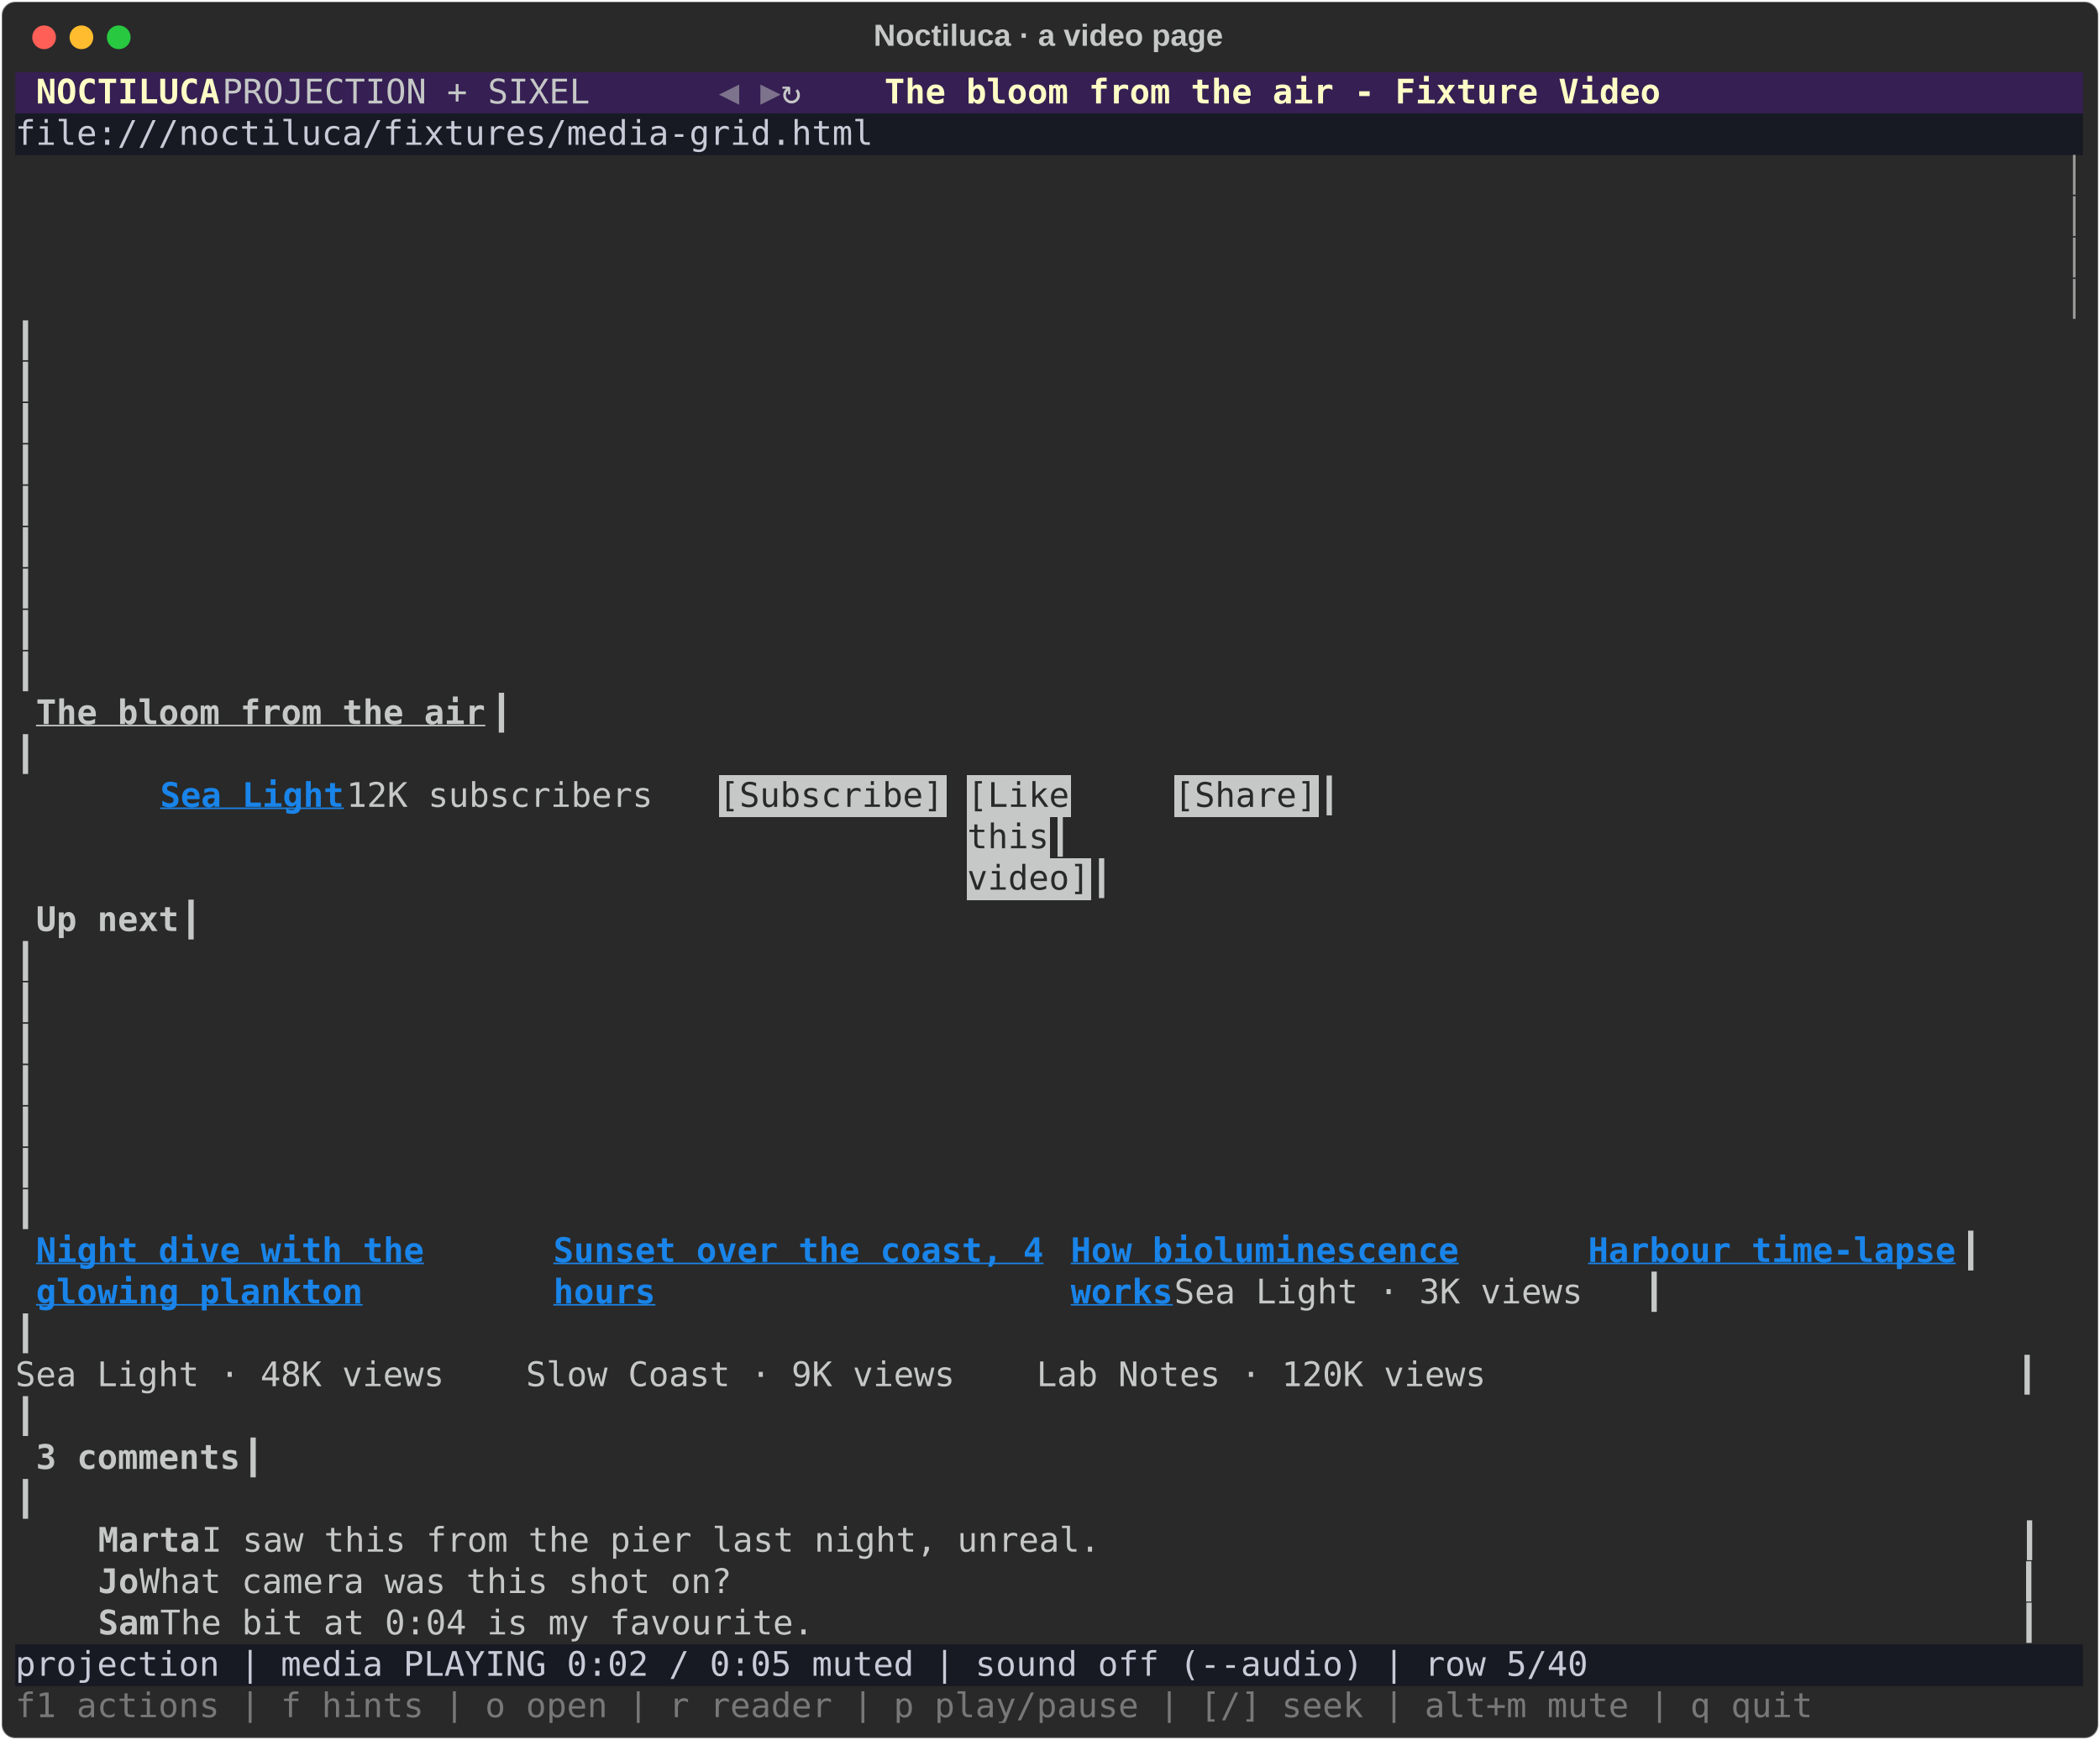
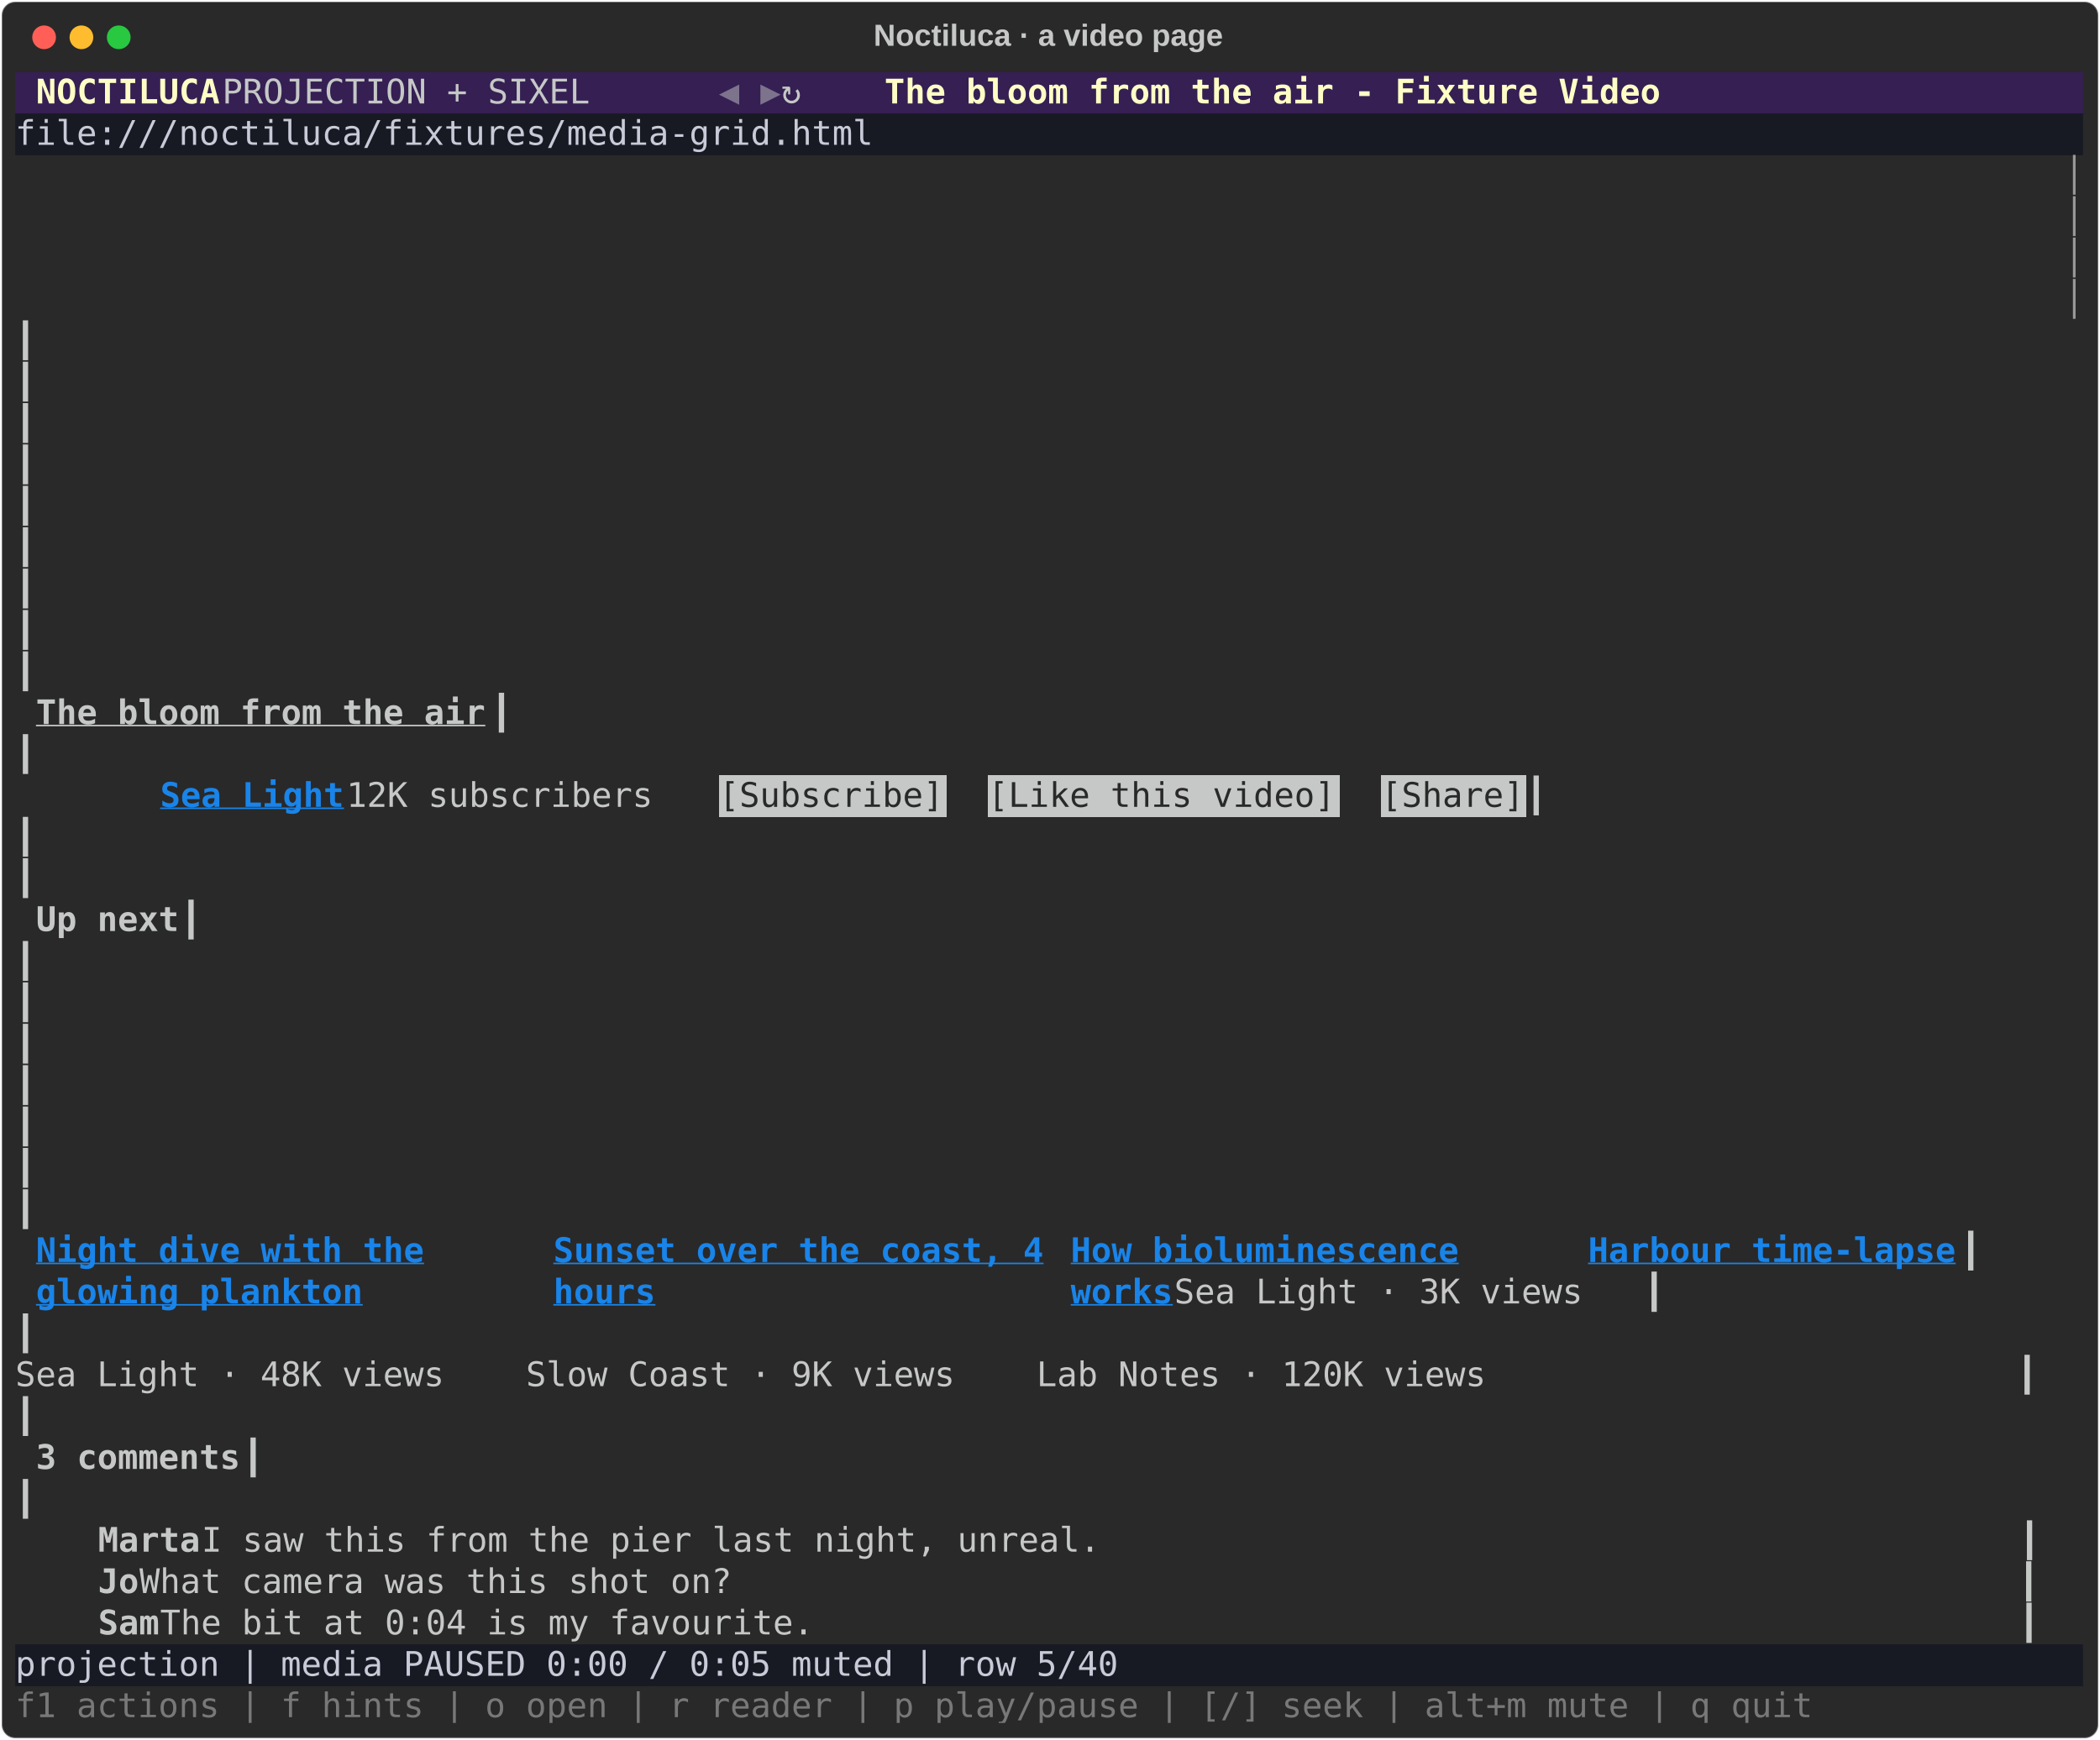
<svg xmlns="http://www.w3.org/2000/svg" class="rich-terminal" viewBox="0 0 1238 1026.0">
  <style>

    @font-face {
        font-family: "Fira Code";
        src: local("FiraCode-Regular"),
                url("https://cdnjs.cloudflare.com/ajax/libs/firacode/6.2.0/woff2/FiraCode-Regular.woff2") format("woff2"),
                url("https://cdnjs.cloudflare.com/ajax/libs/firacode/6.2.0/woff/FiraCode-Regular.woff") format("woff");
        font-style: normal;
        font-weight: 400;
    }
    @font-face {
        font-family: "Fira Code";
        src: local("FiraCode-Bold"),
                url("https://cdnjs.cloudflare.com/ajax/libs/firacode/6.2.0/woff2/FiraCode-Bold.woff2") format("woff2"),
                url("https://cdnjs.cloudflare.com/ajax/libs/firacode/6.2.0/woff/FiraCode-Bold.woff") format("woff");
        font-style: bold;
        font-weight: 700;
    }

    .rich-record-matrix {
        font-family: Fira Code, monospace;
        font-size: 20px;
        line-height: 24.4px;
        font-variant-east-asian: full-width;
    }

    .rich-record-title {
        font-size: 18px;
        font-weight: bold;
        font-family: arial;
    }

    .rich-record-r1 { fill: #c5c8c6 }
.rich-record-r2 { fill: #fdfdc5;font-weight: bold }
.rich-record-r3 { fill: #7d738c }
.rich-record-r4 { fill: #c8cbd7 }
.rich-record-r5 { fill: #9a9b99 }
.rich-record-r6 { fill: #c5c8c6;font-weight: bold;text-decoration: underline; }
.rich-record-r7 { fill: #1984e9;font-weight: bold;text-decoration: underline; }
.rich-record-r8 { fill: #292929 }
.rich-record-r9 { fill: #c5c8c6;font-weight: bold }
.rich-record-r10 { fill: #777877 }
    </style>
  <defs>
    <clipPath id="rich-record-clip-terminal">
      <rect x="0" y="0" width="1219.0" height="975.0" />
    </clipPath>
    <clipPath id="rich-record-line-0">
      <rect x="0" y="1.5" width="1220" height="24.65" />
    </clipPath>
    <clipPath id="rich-record-line-1">
      <rect x="0" y="25.9" width="1220" height="24.65" />
    </clipPath>
    <clipPath id="rich-record-line-2">
      <rect x="0" y="50.3" width="1220" height="24.65" />
    </clipPath>
    <clipPath id="rich-record-line-3">
      <rect x="0" y="74.7" width="1220" height="24.65" />
    </clipPath>
    <clipPath id="rich-record-line-4">
      <rect x="0" y="99.1" width="1220" height="24.65" />
    </clipPath>
    <clipPath id="rich-record-line-5">
      <rect x="0" y="123.5" width="1220" height="24.65" />
    </clipPath>
    <clipPath id="rich-record-line-6">
      <rect x="0" y="147.9" width="1220" height="24.65" />
    </clipPath>
    <clipPath id="rich-record-line-7">
      <rect x="0" y="172.3" width="1220" height="24.65" />
    </clipPath>
    <clipPath id="rich-record-line-8">
      <rect x="0" y="196.7" width="1220" height="24.65" />
    </clipPath>
    <clipPath id="rich-record-line-9">
      <rect x="0" y="221.1" width="1220" height="24.65" />
    </clipPath>
    <clipPath id="rich-record-line-10">
      <rect x="0" y="245.5" width="1220" height="24.65" />
    </clipPath>
    <clipPath id="rich-record-line-11">
      <rect x="0" y="269.9" width="1220" height="24.65" />
    </clipPath>
    <clipPath id="rich-record-line-12">
      <rect x="0" y="294.3" width="1220" height="24.65" />
    </clipPath>
    <clipPath id="rich-record-line-13">
      <rect x="0" y="318.7" width="1220" height="24.65" />
    </clipPath>
    <clipPath id="rich-record-line-14">
      <rect x="0" y="343.1" width="1220" height="24.65" />
    </clipPath>
    <clipPath id="rich-record-line-15">
      <rect x="0" y="367.5" width="1220" height="24.65" />
    </clipPath>
    <clipPath id="rich-record-line-16">
      <rect x="0" y="391.9" width="1220" height="24.65" />
    </clipPath>
    <clipPath id="rich-record-line-17">
      <rect x="0" y="416.3" width="1220" height="24.65" />
    </clipPath>
    <clipPath id="rich-record-line-18">
      <rect x="0" y="440.7" width="1220" height="24.65" />
    </clipPath>
    <clipPath id="rich-record-line-19">
      <rect x="0" y="465.1" width="1220" height="24.65" />
    </clipPath>
    <clipPath id="rich-record-line-20">
      <rect x="0" y="489.5" width="1220" height="24.65" />
    </clipPath>
    <clipPath id="rich-record-line-21">
      <rect x="0" y="513.9" width="1220" height="24.65" />
    </clipPath>
    <clipPath id="rich-record-line-22">
      <rect x="0" y="538.3" width="1220" height="24.65" />
    </clipPath>
    <clipPath id="rich-record-line-23">
      <rect x="0" y="562.7" width="1220" height="24.65" />
    </clipPath>
    <clipPath id="rich-record-line-24">
      <rect x="0" y="587.1" width="1220" height="24.65" />
    </clipPath>
    <clipPath id="rich-record-line-25">
      <rect x="0" y="611.5" width="1220" height="24.65" />
    </clipPath>
    <clipPath id="rich-record-line-26">
      <rect x="0" y="635.9" width="1220" height="24.65" />
    </clipPath>
    <clipPath id="rich-record-line-27">
      <rect x="0" y="660.3" width="1220" height="24.65" />
    </clipPath>
    <clipPath id="rich-record-line-28">
      <rect x="0" y="684.7" width="1220" height="24.65" />
    </clipPath>
    <clipPath id="rich-record-line-29">
      <rect x="0" y="709.1" width="1220" height="24.65" />
    </clipPath>
    <clipPath id="rich-record-line-30">
      <rect x="0" y="733.5" width="1220" height="24.65" />
    </clipPath>
    <clipPath id="rich-record-line-31">
      <rect x="0" y="757.9" width="1220" height="24.65" />
    </clipPath>
    <clipPath id="rich-record-line-32">
      <rect x="0" y="782.3" width="1220" height="24.65" />
    </clipPath>
    <clipPath id="rich-record-line-33">
      <rect x="0" y="806.7" width="1220" height="24.65" />
    </clipPath>
    <clipPath id="rich-record-line-34">
      <rect x="0" y="831.1" width="1220" height="24.65" />
    </clipPath>
    <clipPath id="rich-record-line-35">
      <rect x="0" y="855.5" width="1220" height="24.65" />
    </clipPath>
    <clipPath id="rich-record-line-36">
      <rect x="0" y="879.9" width="1220" height="24.65" />
    </clipPath>
    <clipPath id="rich-record-line-37">
      <rect x="0" y="904.3" width="1220" height="24.65" />
    </clipPath>
    <clipPath id="rich-record-line-38">
      <rect x="0" y="928.7" width="1220" height="24.65" />
    </clipPath>
  </defs>
  <rect fill="#292929" stroke="rgba(255,255,255,0.35)" stroke-width="1" x="1" y="1" width="1236" height="1024" rx="8" />
  <text class="rich-record-title" fill="#c5c8c6" text-anchor="middle" x="618" y="27">Noctiluca · a video page</text>
  <g transform="translate(26,22)">
    <circle cx="0" cy="0" r="7" fill="#ff5f57" />
    <circle cx="22" cy="0" r="7" fill="#febc2e" />
    <circle cx="44" cy="0" r="7" fill="#28c840" />
  </g>
  <g transform="translate(9, 41)" clip-path="url(#rich-record-clip-terminal)">
    <rect fill="#351f53" x="0" y="1.5" width="12.2" height="24.65" shape-rendering="crispEdges" />
    <rect fill="#351f53" x="12.2" y="1.5" width="109.8" height="24.65" shape-rendering="crispEdges" />
    <rect fill="#351f53" x="122" y="1.5" width="292.8" height="24.65" shape-rendering="crispEdges" />
    <rect fill="#351f53" x="414.8" y="1.5" width="12.2" height="24.65" shape-rendering="crispEdges" />
    <rect fill="#351f53" x="427" y="1.5" width="12.2" height="24.65" shape-rendering="crispEdges" />
    <rect fill="#351f53" x="439.2" y="1.5" width="12.2" height="24.65" shape-rendering="crispEdges" />
    <rect fill="#351f53" x="451.4" y="1.5" width="61" height="24.65" shape-rendering="crispEdges" />
    <rect fill="#351f53" x="512.4" y="1.5" width="463.6" height="24.65" shape-rendering="crispEdges" />
    <rect fill="#351f53" x="976" y="1.5" width="244" height="24.65" shape-rendering="crispEdges" />
    <rect fill="#181a23" x="0" y="25.9" width="1220" height="24.65" shape-rendering="crispEdges" />
    <rect fill="#c5c8c6" x="414.8" y="416.3" width="134.2" height="24.65" shape-rendering="crispEdges" />
-     <rect fill="#c5c8c6" x="561.2" y="416.3" width="61" height="24.65" shape-rendering="crispEdges" />
-     <rect fill="#c5c8c6" x="683.2" y="416.3" width="85.4" height="24.65" shape-rendering="crispEdges" />
-     <rect fill="#c5c8c6" x="561.2" y="440.7" width="48.8" height="24.65" shape-rendering="crispEdges" />
-     <rect fill="#c5c8c6" x="561.2" y="465.1" width="73.2" height="24.65" shape-rendering="crispEdges" />
+     <rect fill="#c5c8c6" x="573.4" y="416.3" width="207.4" height="24.65" shape-rendering="crispEdges" />
+     <rect fill="#c5c8c6" x="805.2" y="416.3" width="85.4" height="24.65" shape-rendering="crispEdges" />
    <rect fill="#181a23" x="0" y="928.7" width="1220" height="24.65" shape-rendering="crispEdges" />
    <g class="rich-record-matrix">
      <text class="rich-record-r2" x="12.2" y="20" textLength="109.8" clip-path="url(#rich-record-line-0)">NOCTILUCA</text>
      <text class="rich-record-r1" x="122" y="20" textLength="292.8" clip-path="url(#rich-record-line-0)">   PROJECTION + SIXEL   </text>
      <text class="rich-record-r3" x="414.8" y="20" textLength="12.2" clip-path="url(#rich-record-line-0)">◀</text>
      <text class="rich-record-r3" x="439.2" y="20" textLength="12.2" clip-path="url(#rich-record-line-0)">▶</text>
      <text class="rich-record-r1" x="451.4" y="20" textLength="61" clip-path="url(#rich-record-line-0)"> ↻   </text>
      <text class="rich-record-r2" x="512.4" y="20" textLength="463.6" clip-path="url(#rich-record-line-0)">The bloom from the air - Fixture Video</text>
      <text class="rich-record-r1" x="1220" y="20" textLength="12.2" clip-path="url(#rich-record-line-0)">
</text>
      <text class="rich-record-r4" x="0" y="44.4" textLength="1220" clip-path="url(#rich-record-line-1)"> file:///noctiluca/fixtures/media-grid.html                                                         </text>
      <text class="rich-record-r1" x="1220" y="44.4" textLength="12.2" clip-path="url(#rich-record-line-1)">
</text>
      <text class="rich-record-r5" x="1207.8" y="68.8" textLength="12.2" clip-path="url(#rich-record-line-2)">│</text>
      <text class="rich-record-r1" x="1220" y="68.8" textLength="12.2" clip-path="url(#rich-record-line-2)">
</text>
      <text class="rich-record-r5" x="1207.8" y="93.2" textLength="12.2" clip-path="url(#rich-record-line-3)">│</text>
      <text class="rich-record-r1" x="1220" y="93.2" textLength="12.2" clip-path="url(#rich-record-line-3)">
</text>
      <text class="rich-record-r5" x="1207.8" y="117.6" textLength="12.2" clip-path="url(#rich-record-line-4)">│</text>
      <text class="rich-record-r1" x="1220" y="117.6" textLength="12.2" clip-path="url(#rich-record-line-4)">
</text>
      <text class="rich-record-r5" x="1207.8" y="142" textLength="12.2" clip-path="url(#rich-record-line-5)">│</text>
      <text class="rich-record-r1" x="1220" y="142" textLength="12.2" clip-path="url(#rich-record-line-5)">
</text>
      <text class="rich-record-r1" x="0" y="166.4" textLength="1220" clip-path="url(#rich-record-line-6)">                                                                                                   ┃</text>
      <text class="rich-record-r1" x="1220" y="166.4" textLength="12.2" clip-path="url(#rich-record-line-6)">
</text>
      <text class="rich-record-r1" x="0" y="190.8" textLength="1220" clip-path="url(#rich-record-line-7)">                                                                                                   ┃</text>
      <text class="rich-record-r1" x="1220" y="190.8" textLength="12.2" clip-path="url(#rich-record-line-7)">
</text>
      <text class="rich-record-r1" x="0" y="215.2" textLength="1220" clip-path="url(#rich-record-line-8)">                                                                                                   ┃</text>
      <text class="rich-record-r1" x="1220" y="215.2" textLength="12.2" clip-path="url(#rich-record-line-8)">
</text>
      <text class="rich-record-r1" x="0" y="239.6" textLength="1220" clip-path="url(#rich-record-line-9)">                                                                                                   ┃</text>
      <text class="rich-record-r1" x="1220" y="239.6" textLength="12.2" clip-path="url(#rich-record-line-9)">
</text>
      <text class="rich-record-r1" x="0" y="264" textLength="1220" clip-path="url(#rich-record-line-10)">                                                                                                   ┃</text>
      <text class="rich-record-r1" x="1220" y="264" textLength="12.2" clip-path="url(#rich-record-line-10)">
</text>
      <text class="rich-record-r1" x="0" y="288.4" textLength="1220" clip-path="url(#rich-record-line-11)">                                                                                                   ┃</text>
      <text class="rich-record-r1" x="1220" y="288.4" textLength="12.2" clip-path="url(#rich-record-line-11)">
</text>
      <text class="rich-record-r1" x="0" y="312.8" textLength="1220" clip-path="url(#rich-record-line-12)">                                                                                                   ┃</text>
      <text class="rich-record-r1" x="1220" y="312.8" textLength="12.2" clip-path="url(#rich-record-line-12)">
</text>
      <text class="rich-record-r1" x="0" y="337.2" textLength="1220" clip-path="url(#rich-record-line-13)">                                                                                                   ┃</text>
      <text class="rich-record-r1" x="1220" y="337.2" textLength="12.2" clip-path="url(#rich-record-line-13)">
</text>
      <text class="rich-record-r1" x="0" y="361.6" textLength="1220" clip-path="url(#rich-record-line-14)">                                                                                                   ┃</text>
      <text class="rich-record-r1" x="1220" y="361.6" textLength="12.2" clip-path="url(#rich-record-line-14)">
</text>
      <text class="rich-record-r6" x="12.2" y="386" textLength="268.4" clip-path="url(#rich-record-line-15)">The bloom from the air</text>
      <text class="rich-record-r1" x="280.6" y="386" textLength="939.4" clip-path="url(#rich-record-line-15)">                                                                            ┃</text>
      <text class="rich-record-r1" x="1220" y="386" textLength="12.2" clip-path="url(#rich-record-line-15)">
</text>
      <text class="rich-record-r1" x="0" y="410.4" textLength="1220" clip-path="url(#rich-record-line-16)">                                                                                                   ┃</text>
      <text class="rich-record-r1" x="1220" y="410.4" textLength="12.2" clip-path="url(#rich-record-line-16)">
</text>
      <text class="rich-record-r7" x="85.4" y="434.8" textLength="109.8" clip-path="url(#rich-record-line-17)">Sea Light</text>
      <text class="rich-record-r1" x="195.2" y="434.8" textLength="219.6" clip-path="url(#rich-record-line-17)">  12K subscribers </text>
      <text class="rich-record-r8" x="414.8" y="434.8" textLength="134.2" clip-path="url(#rich-record-line-17)">[Subscribe]</text>
-       <text class="rich-record-r8" x="561.2" y="434.8" textLength="61" clip-path="url(#rich-record-line-17)">[Like</text>
-       <text class="rich-record-r8" x="683.2" y="434.8" textLength="85.4" clip-path="url(#rich-record-line-17)">[Share]</text>
-       <text class="rich-record-r1" x="768.6" y="434.8" textLength="451.4" clip-path="url(#rich-record-line-17)">                                    ┃</text>
+       <text class="rich-record-r8" x="573.4" y="434.8" textLength="207.4" clip-path="url(#rich-record-line-17)">[Like this video]</text>
+       <text class="rich-record-r8" x="805.2" y="434.8" textLength="85.4" clip-path="url(#rich-record-line-17)">[Share]</text>
+       <text class="rich-record-r1" x="890.6" y="434.8" textLength="329.4" clip-path="url(#rich-record-line-17)">                          ┃</text>
      <text class="rich-record-r1" x="1220" y="434.8" textLength="12.2" clip-path="url(#rich-record-line-17)">
</text>
-       <text class="rich-record-r8" x="561.2" y="459.2" textLength="48.8" clip-path="url(#rich-record-line-18)">this</text>
-       <text class="rich-record-r1" x="610" y="459.2" textLength="610" clip-path="url(#rich-record-line-18)">                                                 ┃</text>
+       <text class="rich-record-r1" x="0" y="459.2" textLength="1220" clip-path="url(#rich-record-line-18)">                                                                                                   ┃</text>
      <text class="rich-record-r1" x="1220" y="459.2" textLength="12.2" clip-path="url(#rich-record-line-18)">
</text>
-       <text class="rich-record-r8" x="561.2" y="483.6" textLength="73.2" clip-path="url(#rich-record-line-19)">video]</text>
-       <text class="rich-record-r1" x="634.4" y="483.6" textLength="585.6" clip-path="url(#rich-record-line-19)">                                               ┃</text>
+       <text class="rich-record-r1" x="0" y="483.6" textLength="1220" clip-path="url(#rich-record-line-19)">                                                                                                   ┃</text>
      <text class="rich-record-r1" x="1220" y="483.6" textLength="12.2" clip-path="url(#rich-record-line-19)">
</text>
      <text class="rich-record-r9" x="12.2" y="508" textLength="85.4" clip-path="url(#rich-record-line-20)">Up next</text>
      <text class="rich-record-r1" x="97.6" y="508" textLength="1122.4" clip-path="url(#rich-record-line-20)">                                                                                           ┃</text>
      <text class="rich-record-r1" x="1220" y="508" textLength="12.2" clip-path="url(#rich-record-line-20)">
</text>
      <text class="rich-record-r1" x="0" y="532.4" textLength="1220" clip-path="url(#rich-record-line-21)">                                                                                                   ┃</text>
      <text class="rich-record-r1" x="1220" y="532.4" textLength="12.2" clip-path="url(#rich-record-line-21)">
</text>
      <text class="rich-record-r1" x="0" y="556.8" textLength="1220" clip-path="url(#rich-record-line-22)">                                                                                                   ┃</text>
      <text class="rich-record-r1" x="1220" y="556.8" textLength="12.2" clip-path="url(#rich-record-line-22)">
</text>
      <text class="rich-record-r1" x="0" y="581.2" textLength="1220" clip-path="url(#rich-record-line-23)">                                                                                                   ┃</text>
      <text class="rich-record-r1" x="1220" y="581.2" textLength="12.2" clip-path="url(#rich-record-line-23)">
</text>
      <text class="rich-record-r1" x="0" y="605.6" textLength="1220" clip-path="url(#rich-record-line-24)">                                                                                                   ┃</text>
      <text class="rich-record-r1" x="1220" y="605.6" textLength="12.2" clip-path="url(#rich-record-line-24)">
</text>
      <text class="rich-record-r1" x="0" y="630" textLength="1220" clip-path="url(#rich-record-line-25)">                                                                                                   ┃</text>
      <text class="rich-record-r1" x="1220" y="630" textLength="12.2" clip-path="url(#rich-record-line-25)">
</text>
      <text class="rich-record-r1" x="0" y="654.4" textLength="1220" clip-path="url(#rich-record-line-26)">                                                                                                   ┃</text>
      <text class="rich-record-r1" x="1220" y="654.4" textLength="12.2" clip-path="url(#rich-record-line-26)">
</text>
      <text class="rich-record-r1" x="0" y="678.8" textLength="1220" clip-path="url(#rich-record-line-27)">                                                                                                   ┃</text>
      <text class="rich-record-r1" x="1220" y="678.8" textLength="12.2" clip-path="url(#rich-record-line-27)">
</text>
      <text class="rich-record-r7" x="12.2" y="703.2" textLength="231.8" clip-path="url(#rich-record-line-28)">Night dive with the</text>
      <text class="rich-record-r7" x="317.2" y="703.2" textLength="292.8" clip-path="url(#rich-record-line-28)">Sunset over the coast, 4</text>
      <text class="rich-record-r7" x="622.2" y="703.2" textLength="231.8" clip-path="url(#rich-record-line-28)">How bioluminescence</text>
      <text class="rich-record-r7" x="927.2" y="703.2" textLength="219.6" clip-path="url(#rich-record-line-28)">Harbour time-lapse</text>
      <text class="rich-record-r1" x="1146.8" y="703.2" textLength="73.2" clip-path="url(#rich-record-line-28)">     ┃</text>
      <text class="rich-record-r1" x="1220" y="703.2" textLength="12.2" clip-path="url(#rich-record-line-28)">
</text>
      <text class="rich-record-r7" x="12.2" y="727.6" textLength="195.2" clip-path="url(#rich-record-line-29)">glowing plankton</text>
      <text class="rich-record-r7" x="317.2" y="727.6" textLength="61" clip-path="url(#rich-record-line-29)">hours</text>
      <text class="rich-record-r7" x="622.2" y="727.6" textLength="61" clip-path="url(#rich-record-line-29)">works</text>
      <text class="rich-record-r1" x="683.2" y="727.6" textLength="536.8" clip-path="url(#rich-record-line-29)">                    Sea Light · 3K views   ┃</text>
      <text class="rich-record-r1" x="1220" y="727.6" textLength="12.2" clip-path="url(#rich-record-line-29)">
</text>
      <text class="rich-record-r1" x="0" y="752" textLength="1220" clip-path="url(#rich-record-line-30)">                                                                                                   ┃</text>
      <text class="rich-record-r1" x="1220" y="752" textLength="12.2" clip-path="url(#rich-record-line-30)">
</text>
      <text class="rich-record-r1" x="0" y="776.4" textLength="1220" clip-path="url(#rich-record-line-31)"> Sea Light · 48K views    Slow Coast · 9K views    Lab Notes · 120K views                          ┃</text>
      <text class="rich-record-r1" x="1220" y="776.4" textLength="12.2" clip-path="url(#rich-record-line-31)">
</text>
      <text class="rich-record-r1" x="0" y="800.8" textLength="1220" clip-path="url(#rich-record-line-32)">                                                                                                   ┃</text>
      <text class="rich-record-r1" x="1220" y="800.8" textLength="12.2" clip-path="url(#rich-record-line-32)">
</text>
      <text class="rich-record-r9" x="12.2" y="825.2" textLength="122" clip-path="url(#rich-record-line-33)">3 comments</text>
      <text class="rich-record-r1" x="134.2" y="825.2" textLength="1085.8" clip-path="url(#rich-record-line-33)">                                                                                        ┃</text>
      <text class="rich-record-r1" x="1220" y="825.2" textLength="12.2" clip-path="url(#rich-record-line-33)">
</text>
      <text class="rich-record-r1" x="0" y="849.6" textLength="1220" clip-path="url(#rich-record-line-34)">                                                                                                   ┃</text>
      <text class="rich-record-r1" x="1220" y="849.6" textLength="12.2" clip-path="url(#rich-record-line-34)">
</text>
      <text class="rich-record-r9" x="48.8" y="874" textLength="61" clip-path="url(#rich-record-line-35)">Marta</text>
      <text class="rich-record-r1" x="109.8" y="874" textLength="1110.2" clip-path="url(#rich-record-line-35)"> I saw this from the pier last night, unreal.                                             ┃</text>
      <text class="rich-record-r1" x="1220" y="874" textLength="12.2" clip-path="url(#rich-record-line-35)">
</text>
      <text class="rich-record-r9" x="48.8" y="898.4" textLength="24.4" clip-path="url(#rich-record-line-36)">Jo</text>
      <text class="rich-record-r1" x="73.2" y="898.4" textLength="1146.8" clip-path="url(#rich-record-line-36)"> What camera was this shot on?                                                               ┃</text>
      <text class="rich-record-r1" x="1220" y="898.4" textLength="12.2" clip-path="url(#rich-record-line-36)">
</text>
      <text class="rich-record-r9" x="48.8" y="922.8" textLength="36.6" clip-path="url(#rich-record-line-37)">Sam</text>
      <text class="rich-record-r1" x="85.4" y="922.8" textLength="1134.6" clip-path="url(#rich-record-line-37)"> The bit at 0:04 is my favourite.                                                           ┃</text>
      <text class="rich-record-r1" x="1220" y="922.8" textLength="12.2" clip-path="url(#rich-record-line-37)">
</text>
-       <text class="rich-record-r4" x="0" y="947.2" textLength="1220" clip-path="url(#rich-record-line-38)"> projection | media PLAYING 0:02 / 0:05 muted | sound off (--audio) | row 5/40                      </text>
+       <text class="rich-record-r4" x="0" y="947.2" textLength="1220" clip-path="url(#rich-record-line-38)"> projection | media PAUSED 0:00 / 0:05 muted | row 5/40                                             </text>
      <text class="rich-record-r1" x="1220" y="947.2" textLength="12.2" clip-path="url(#rich-record-line-38)">
</text>
      <text class="rich-record-r10" x="0" y="971.6" textLength="1220" clip-path="url(#rich-record-line-39)"> f1 actions | f hints | o open | r reader | p play/pause | [/] seek | alt+m mute | q quit           </text>
    </g>
  </g>
</svg>
